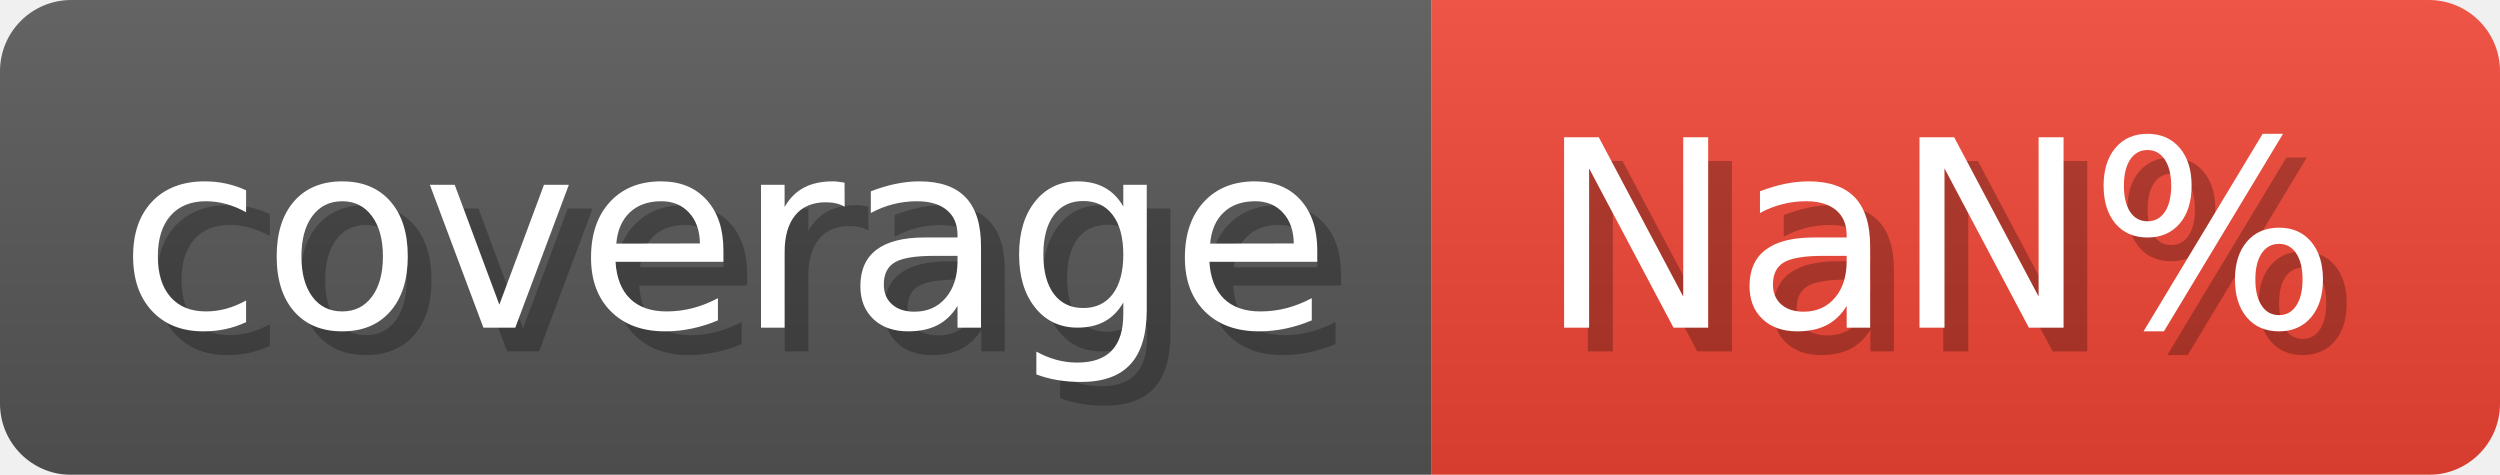
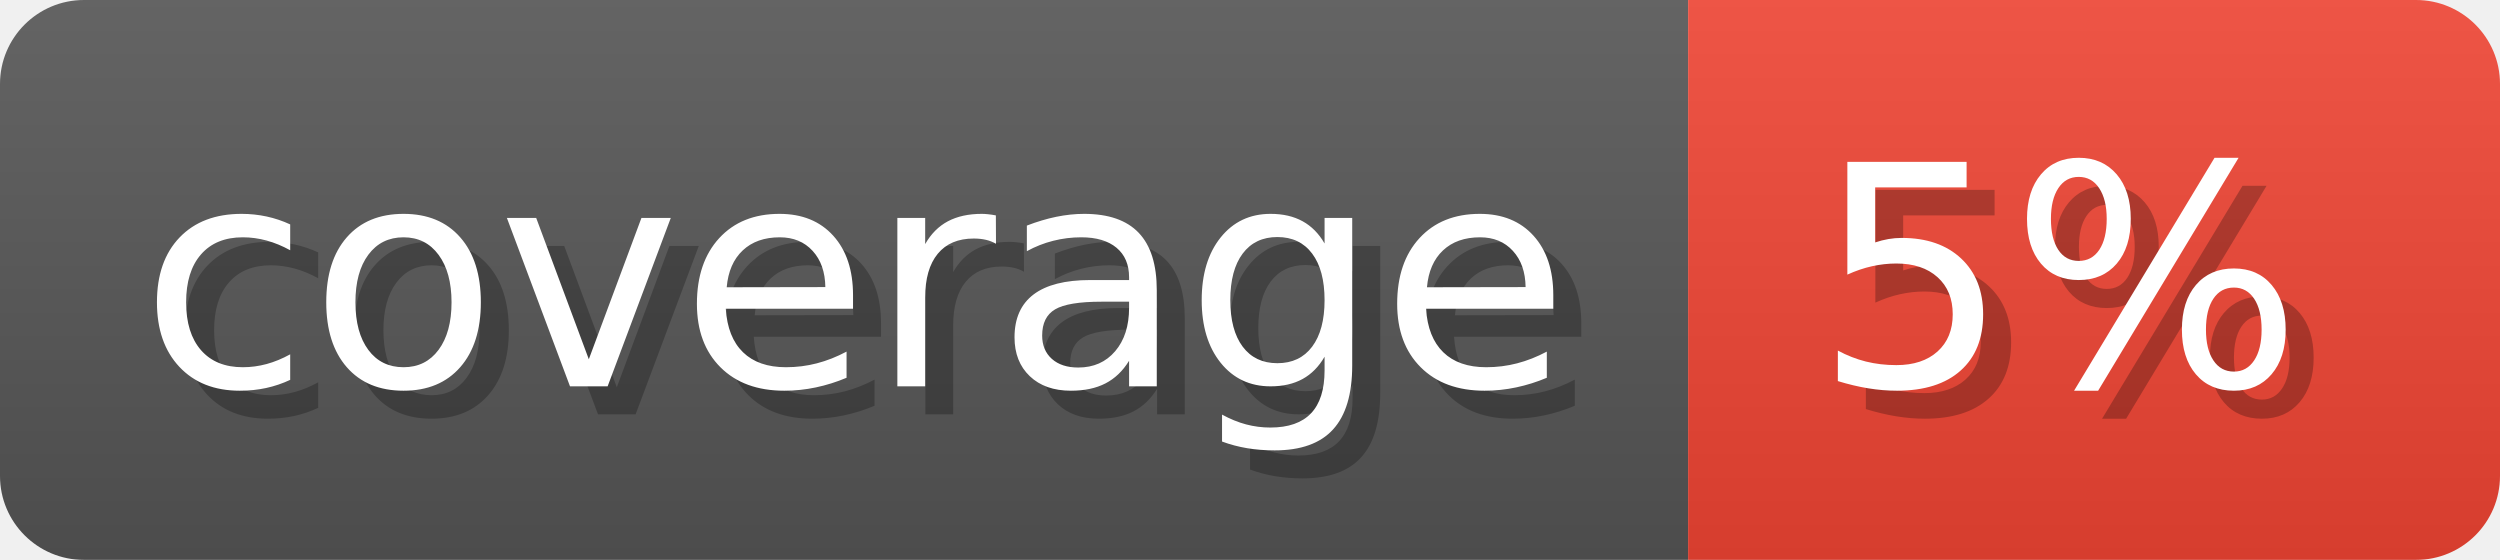
- <svg xmlns="http://www.w3.org/2000/svg" width="105.3" height="20" viewBox="0 0 1053 200" role="img" aria-label="coverage: NaN%">
-   <linearGradient id="fxDEe" x2="0" y2="100%">
+ <svg xmlns="http://www.w3.org/2000/svg" width="89.3" height="20" viewBox="0 0 893 200" role="img" aria-label="coverage: 5%">
+   <linearGradient id="ErXqM" x2="0" y2="100%">
    <stop offset="0" stop-opacity=".1" stop-color="#EEE" />
    <stop offset="1" stop-opacity=".1" />
  </linearGradient>
-   <mask id="YhpIH">
-     <rect width="1053" height="200" rx="30" fill="#FFF" />
+   <mask id="ioTDC">
+     <rect width="893" height="200" rx="30" fill="#FFF" />
  </mask>
-   <g mask="url(#YhpIH)">
+   <g mask="url(#ioTDC)">
    <rect width="603" height="200" fill="#555" />
-     <rect width="450" height="200" fill="#E43" x="603" />
-     <rect width="1053" height="200" fill="url(#fxDEe)" />
+     <rect width="290" height="200" fill="#E43" x="603" />
+     <rect width="893" height="200" fill="url(#ErXqM)" />
  </g>
  <g aria-hidden="true" fill="#fff" text-anchor="start" font-family="Verdana,DejaVu Sans,sans-serif" font-size="110">
    <text x="60" y="148" textLength="503" fill="#000" opacity="0.25">coverage</text>
    <text x="50" y="138" textLength="503">coverage</text>
-     <text x="658" y="148" textLength="350" fill="#000" opacity="0.25">NaN%</text>
-     <text x="648" y="138" textLength="350">NaN%</text>
+     <text x="658" y="148" textLength="190" fill="#000" opacity="0.25">5%</text>
+     <text x="648" y="138" textLength="190">5%</text>
  </g>
</svg>
